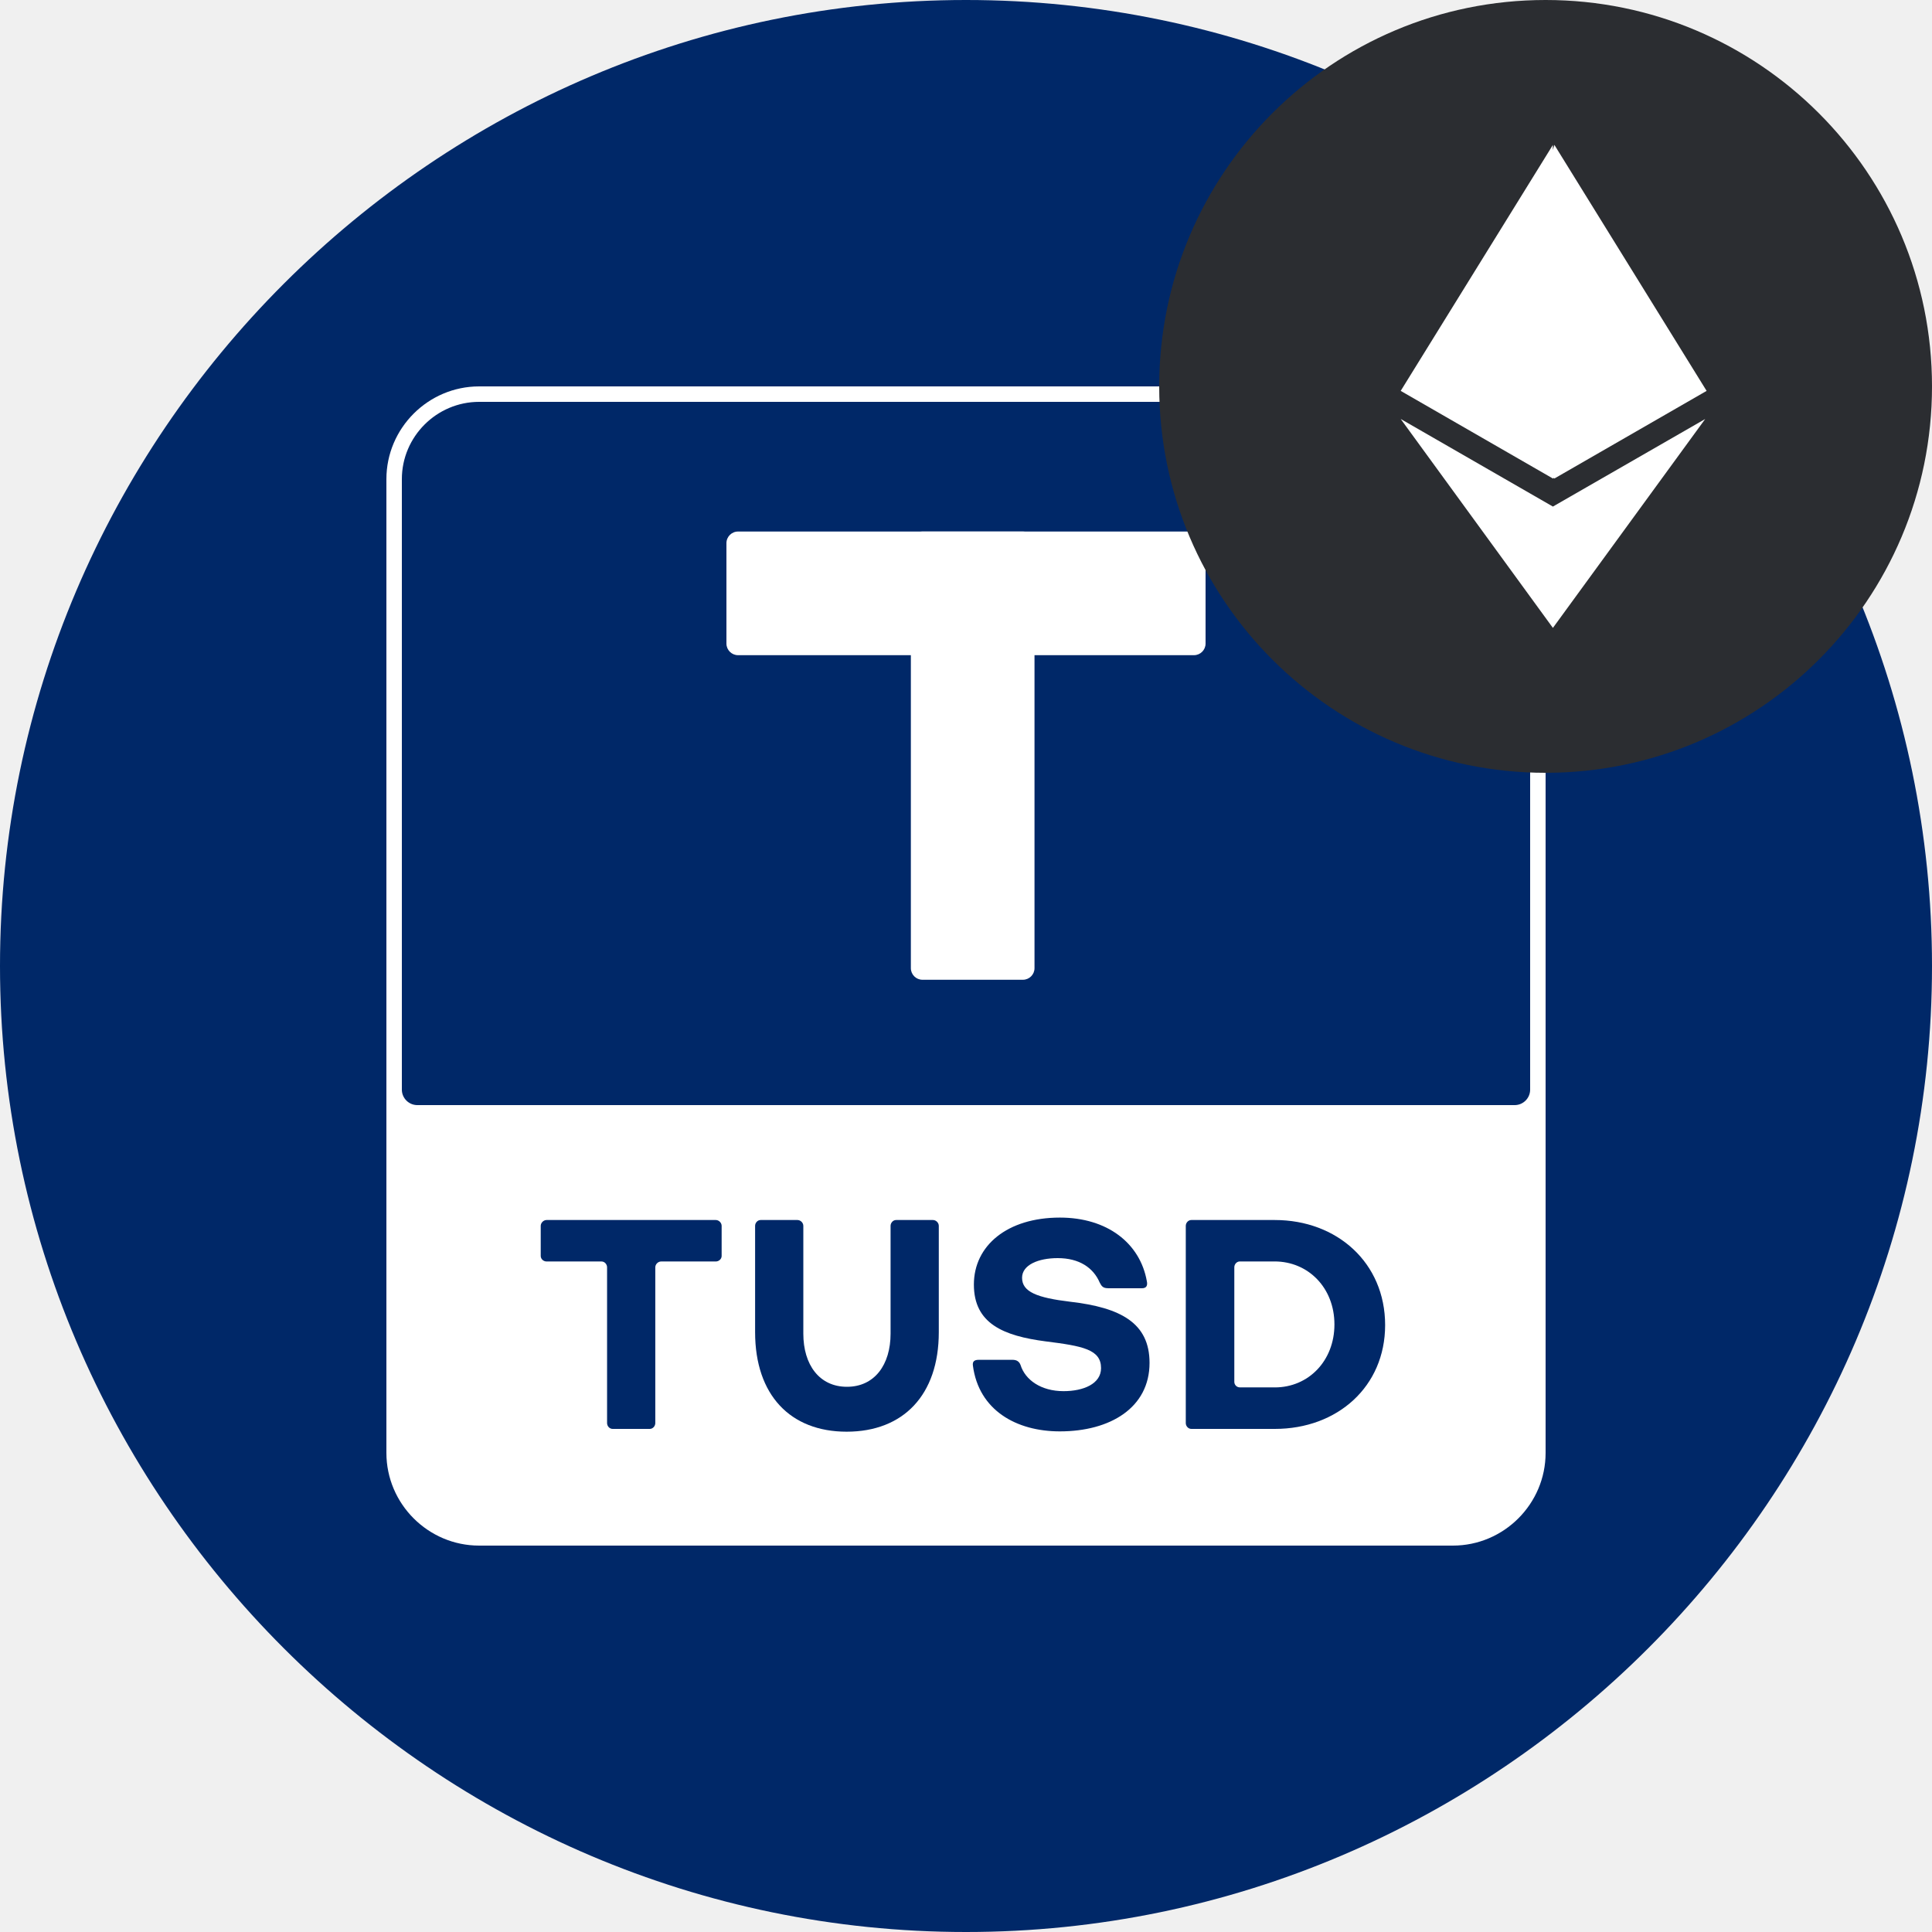
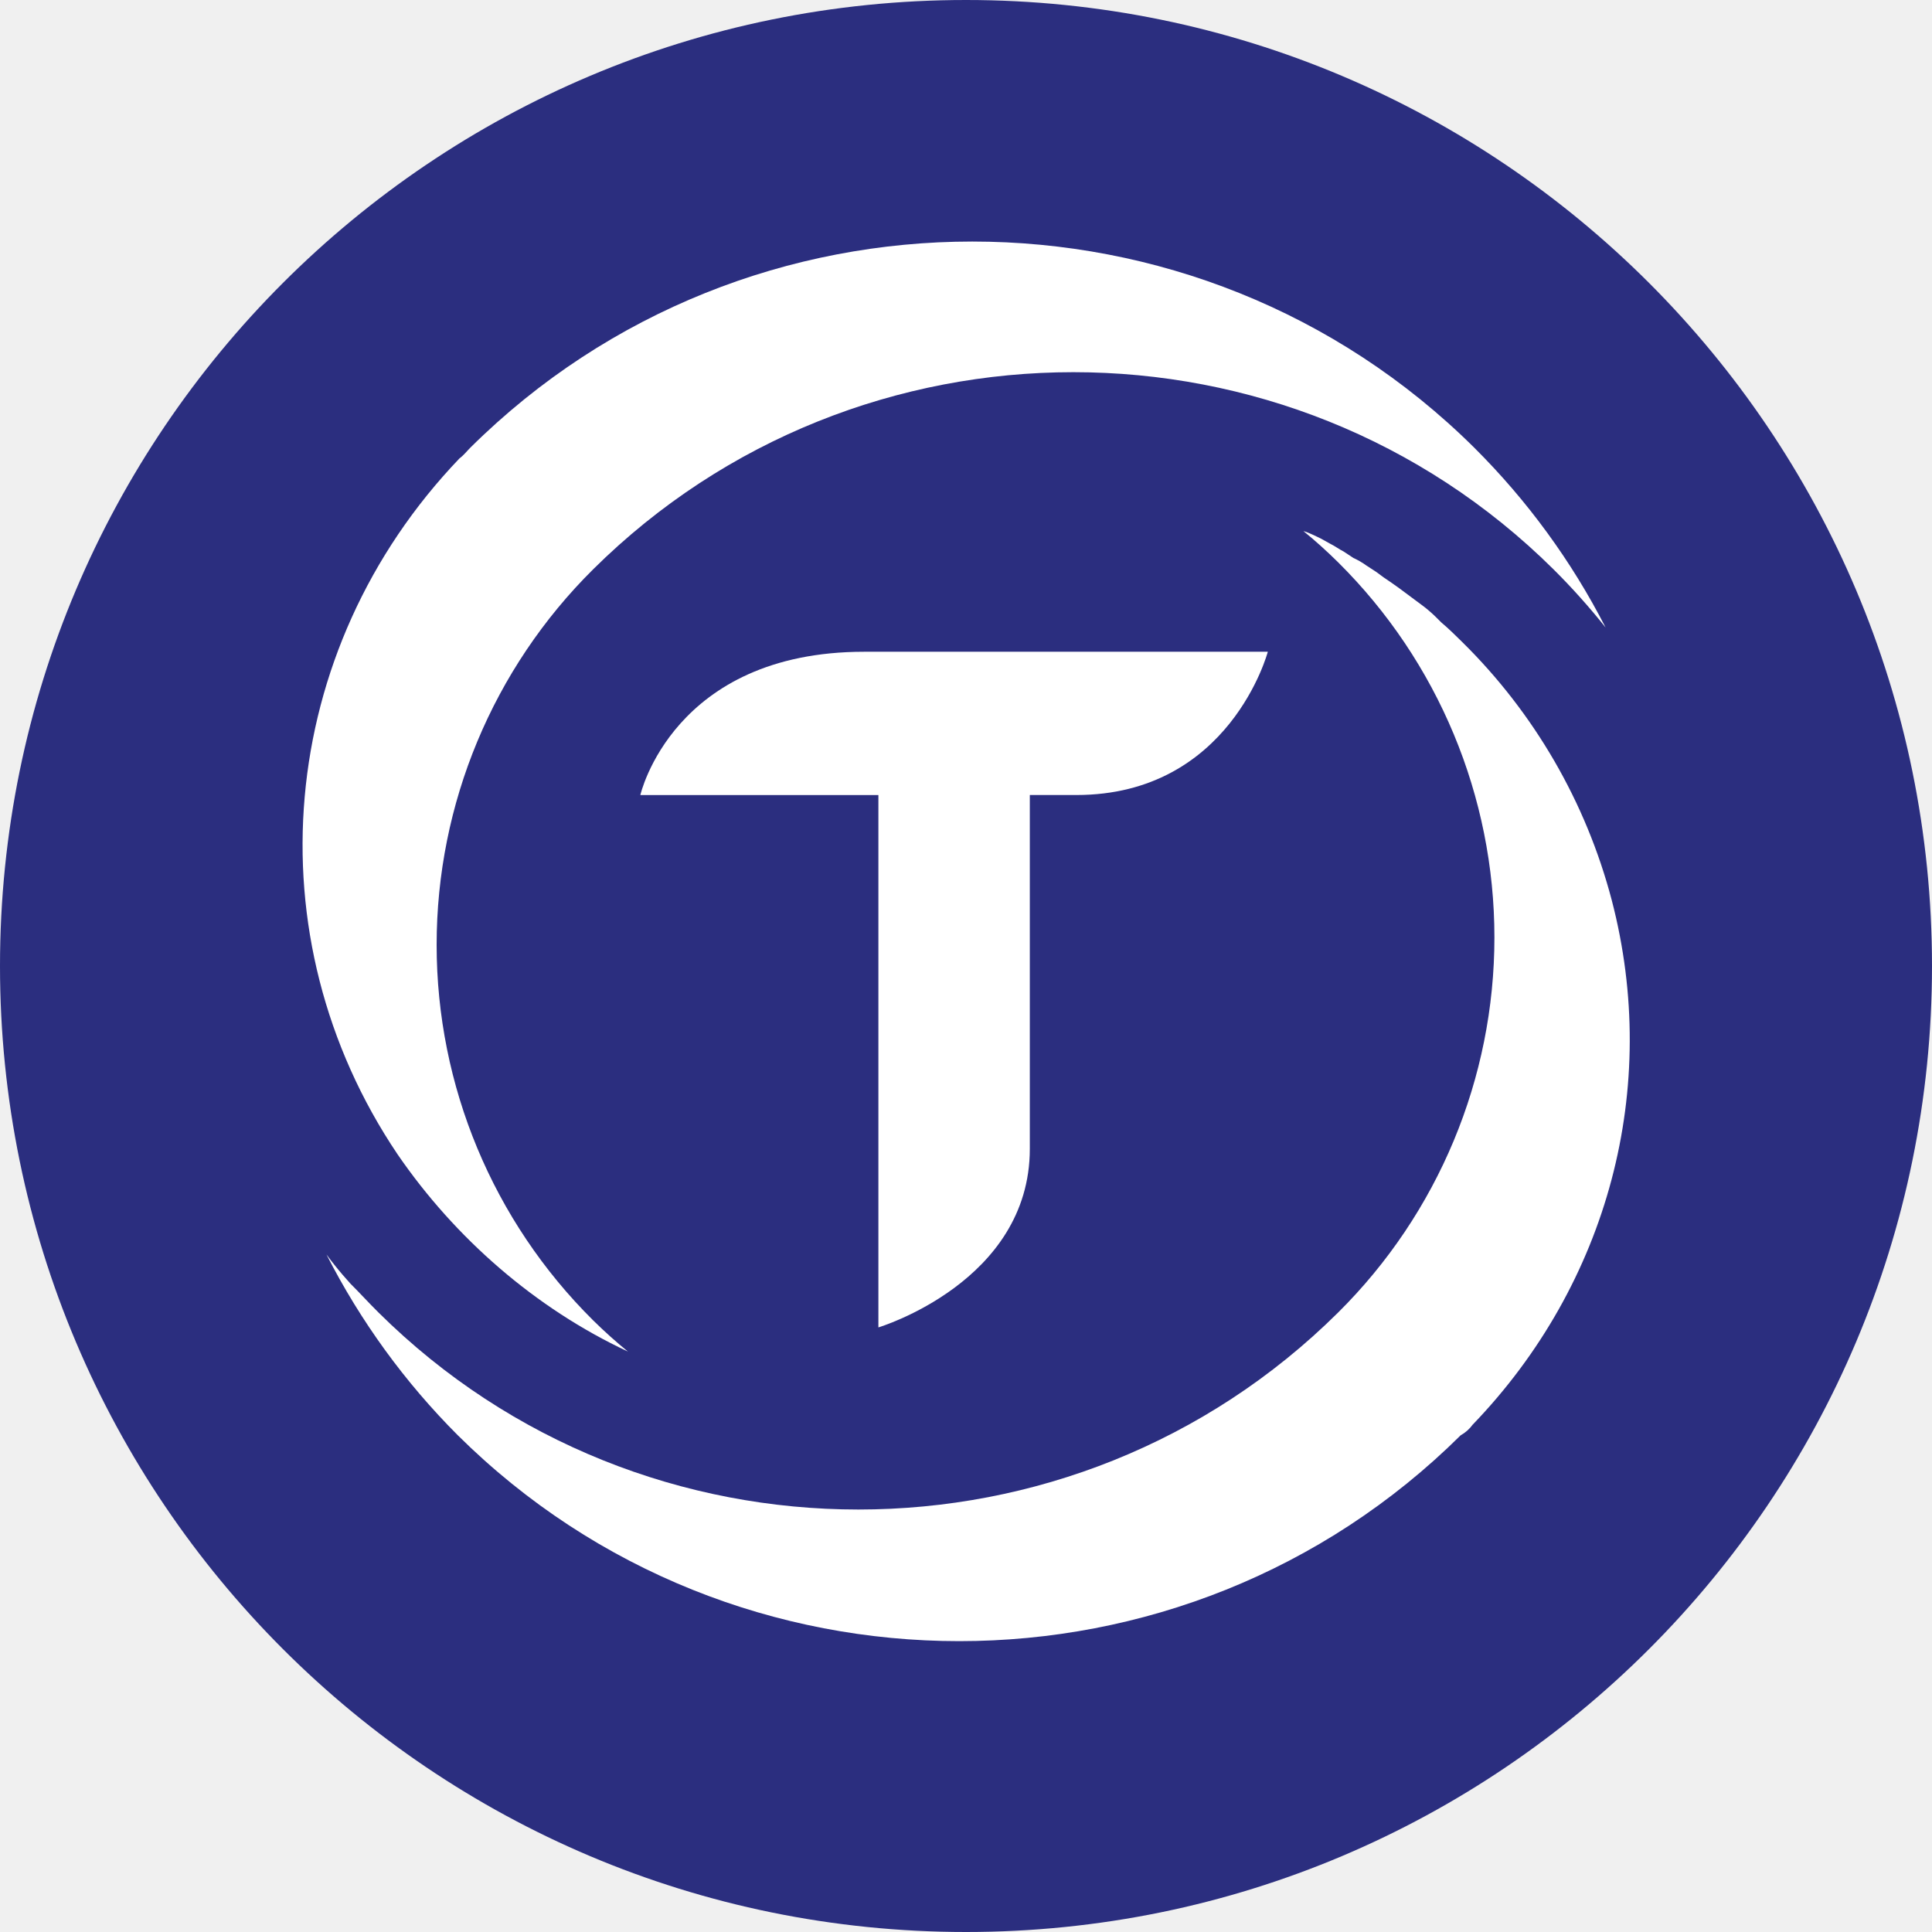
- <svg xmlns="http://www.w3.org/2000/svg" width="50px" height="50px" viewBox="0 0 50 50" version="1.1">
-   <g id="Icons-Crypto/TrueUSD-ERC20" stroke="none" stroke-width="1" fill="none" fill-rule="evenodd">
-     <g id="TUSD" fill-rule="nonzero">
-       <path d="M25,50 L25,50 C11.25,50 0,38.75 0,25 L0,25 C0,11.25 11.25,0 25,0 L25,0 C38.75,0 50,11.25 50,25 L50,25 C50,38.75 38.75,50 25,50 Z" id="Coin_BG" fill="#002868" />
-       <path d="M37.6,40 L12.4,40 C11.08,40 10,38.92 10,37.6 L10,12.4 C10,11.08 11.08,10 12.4,10 L37.6,10 C38.92,10 40,11.08 40,12.4 L40,37.6 C40,38.92 38.92,40 37.6,40 Z" id="BG_1_" fill="#FFFFFF" />
-       <g id="Group" transform="translate(13.994, 31.511)" fill="#002868">
-         <path d="M1.86,5.469 C1.781,5.469 1.717,5.397 1.717,5.318 L1.717,1.287 C1.717,1.208 1.653,1.136 1.574,1.136 L0.151,1.136 C0.071,1.136 0,1.072 0,0.993 L0,0.214 C0,0.135 0.072,0.063 0.151,0.063 L4.531,0.063 C4.61,0.063 4.682,0.134 4.682,0.214 L4.682,0.993 C4.682,1.072 4.61,1.136 4.531,1.136 L3.116,1.136 C3.037,1.136 2.965,1.207 2.965,1.287 L2.965,5.318 C2.965,5.397 2.901,5.469 2.822,5.469 L1.86,5.469 Z" id="Path" />
-         <path d="M9.054,0.214 C9.054,0.135 9.118,0.063 9.197,0.063 L10.151,0.063 C10.23,0.063 10.302,0.134 10.302,0.214 L10.302,2.965 C10.302,4.595 9.38,5.541 7.917,5.541 C6.462,5.541 5.548,4.595 5.548,2.965 L5.548,0.214 C5.548,0.135 5.612,0.063 5.691,0.063 L6.645,0.063 C6.724,0.063 6.796,0.134 6.796,0.214 L6.796,3.004 C6.796,3.807 7.209,4.379 7.925,4.379 C8.641,4.379 9.054,3.807 9.054,3.004 L9.054,0.214 L9.054,0.214 Z" id="Path" />
-         <path d="M14.683,1.828 C14.556,1.828 14.516,1.78 14.468,1.685 C14.301,1.295 13.935,1.049 13.379,1.049 C12.878,1.049 12.457,1.224 12.457,1.558 C12.457,1.924 12.847,2.075 13.705,2.178 C15.009,2.329 15.756,2.727 15.756,3.76 C15.756,4.921 14.738,5.533 13.435,5.533 C12.306,5.533 11.336,4.984 11.185,3.832 C11.169,3.721 11.225,3.681 11.336,3.681 L12.211,3.681 C12.322,3.681 12.386,3.729 12.418,3.816 C12.537,4.198 12.943,4.492 13.531,4.492 C14.048,4.492 14.501,4.301 14.501,3.896 C14.501,3.411 14.024,3.324 13.07,3.204 C11.973,3.061 11.21,2.743 11.21,1.733 C11.21,0.723 12.077,0 13.436,0 C14.66,0 15.511,0.66 15.686,1.646 C15.71,1.757 15.678,1.829 15.559,1.829 L14.683,1.829 L14.683,1.828 Z" id="Path" />
-         <path d="M16.837,5.469 C16.758,5.469 16.694,5.397 16.694,5.318 L16.694,0.214 C16.694,0.135 16.758,0.063 16.837,0.063 L18.999,0.063 C20.605,0.063 21.853,1.168 21.853,2.782 C21.853,4.372 20.621,5.469 18.999,5.469 L16.837,5.469 Z M18.999,4.395 C19.866,4.395 20.541,3.711 20.541,2.765 C20.541,1.819 19.865,1.135 18.991,1.135 L18.093,1.135 C18.014,1.135 17.95,1.206 17.95,1.286 L17.95,4.251 C17.95,4.33 18.014,4.394 18.093,4.394 L18.999,4.394 L18.999,4.395 Z" id="Shape" />
-       </g>
-       <path d="M39.2,28.6 L10.8,28.6 C10.58,28.6 10.4,28.42 10.4,28.2 L10.4,12.4 C10.4,11.3 11.3,10.4 12.4,10.4 L37.6,10.4 C38.7,10.4 39.6,11.3 39.6,12.4 L39.6,28.2 C39.6,28.42 39.42,28.6 39.2,28.6 Z" id="BG" fill="#002868" />
-       <path d="M26.473,25.356 L23.873,25.356 C23.708,25.356 23.573,25.221 23.573,25.056 L23.573,14.056 C23.573,13.891 23.708,13.756 23.873,13.756 L26.473,13.756 C26.638,13.756 26.773,13.891 26.773,14.056 L26.773,25.056 C26.773,25.221 26.638,25.356 26.473,25.356 Z" id="_x7C_" fill="#FFFFFF" />
-       <path d="M30.9,16.956 L19.1,16.956 C18.935,16.956 18.8,16.821 18.8,16.656 L18.8,14.056 C18.8,13.891 18.935,13.756 19.1,13.756 L30.9,13.756 C31.065,13.756 31.2,13.891 31.2,14.056 L31.2,16.656 C31.2,16.821 31.065,16.956 30.9,16.956 Z" id="_x2014_" fill="#FFFFFF" />
-     </g>
-     <g id="ERC20" transform="translate(30, 0)">
-       <circle id="Oval" fill="#2B2D31" cx="10" cy="10" r="10" />
-       <path d="M14.13,10.844 L10.189,16.25 L6.25,10.843 L10.189,13.11 L14.13,10.844 Z M10.228,3.75 L14.167,10.116 L10.228,12.384 L10.213,12.369 L10.189,12.384 L6.25,10.116 L10.189,3.75 L10.188,3.879 L10.228,3.75 Z" id="Combined-Shape" fill="#FFFFFF" fill-rule="nonzero" />
+ <svg xmlns="http://www.w3.org/2000/svg" width="32" height="32" viewBox="0 0 32 32">
+   <g fill="none">
+     <circle cx="16" cy="16" r="16" fill="#2B2E7F" />
+     <g fill="#FFF">
+       <path d="M17.057 19.028v-5.86h.77c2.545 0 3.172-2.373 3.172-2.373h-6.683c-3.172 0-3.71 2.374-3.71 2.374h3.943v8.817s2.508-.753 2.508-2.958z" />
+       <path d="M24.395 23.594c2.248-2.336 3.11-5.58 2.301-8.683a9.339 9.339 0 00-2.48-4.28c-.108-.106-.216-.214-.342-.32l-.108-.107a2.185 2.185 0 00-.234-.196l-.144-.107-.215-.16-.127-.09a4.15 4.15 0 01-.251-.178l-.163-.106a1.22 1.22 0 00-.215-.125l-.162-.107c-.072-.036-.144-.09-.216-.125l-.162-.09c-.072-.035-.144-.071-.234-.106l-.055-.018c.198.16.395.339.575.517a8.75 8.75 0 010 12.427c-4.386 4.35-11.505 4.35-15.893 0-.162-.16-.306-.32-.467-.48l-.126-.143a5.762 5.762 0 01-.27-.339 11.856 11.856 0 002.176 2.995c4.584 4.546 12.026 4.546 16.61 0a.614.614 0 00.202-.18z" />
+       <path d="M10.4 22.386a8.168 8.168 0 01-.576-.517 8.758 8.758 0 010-12.439c4.391-4.354 11.516-4.354 15.907 0 .306.304.593.625.863.964a11.784 11.784 0 00-2.177-2.98c-4.588-4.551-12.038-4.551-16.626 0-.054.053-.108.125-.18.178-3.041 3.177-3.455 7.924-1.025 11.529.954 1.39 2.284 2.55 3.814 3.265z" />
    </g>
  </g>
</svg>
